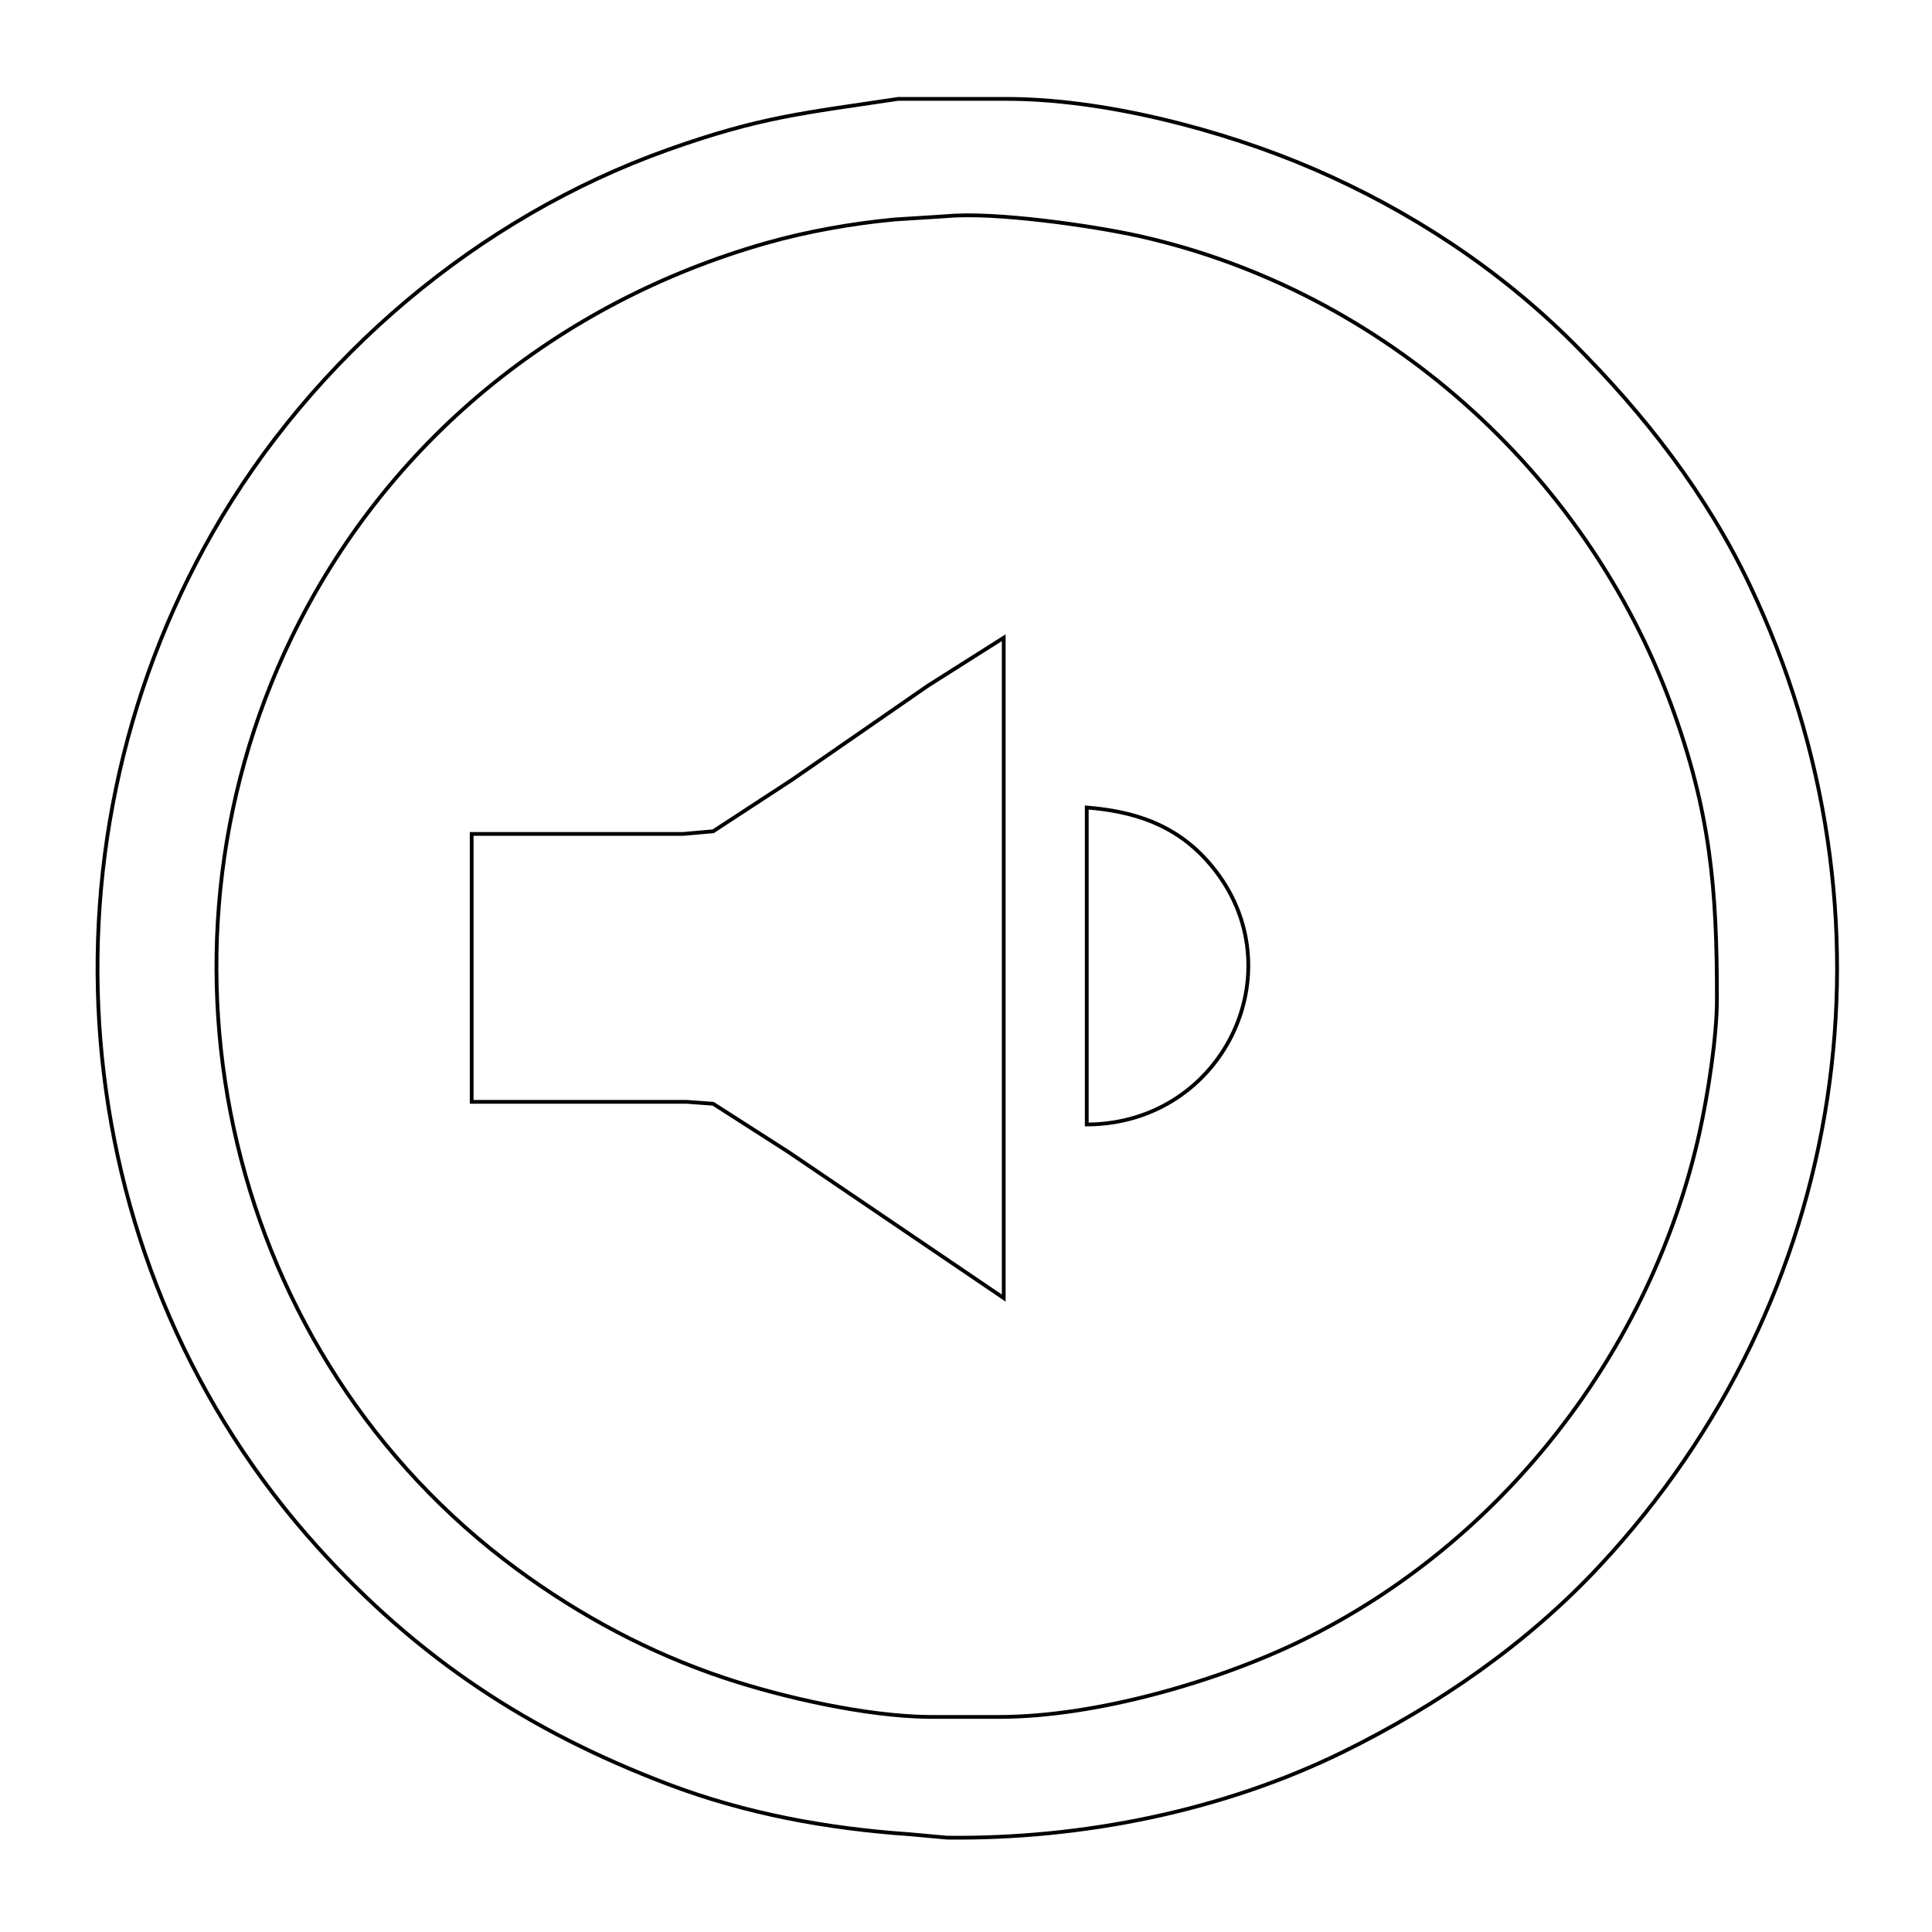
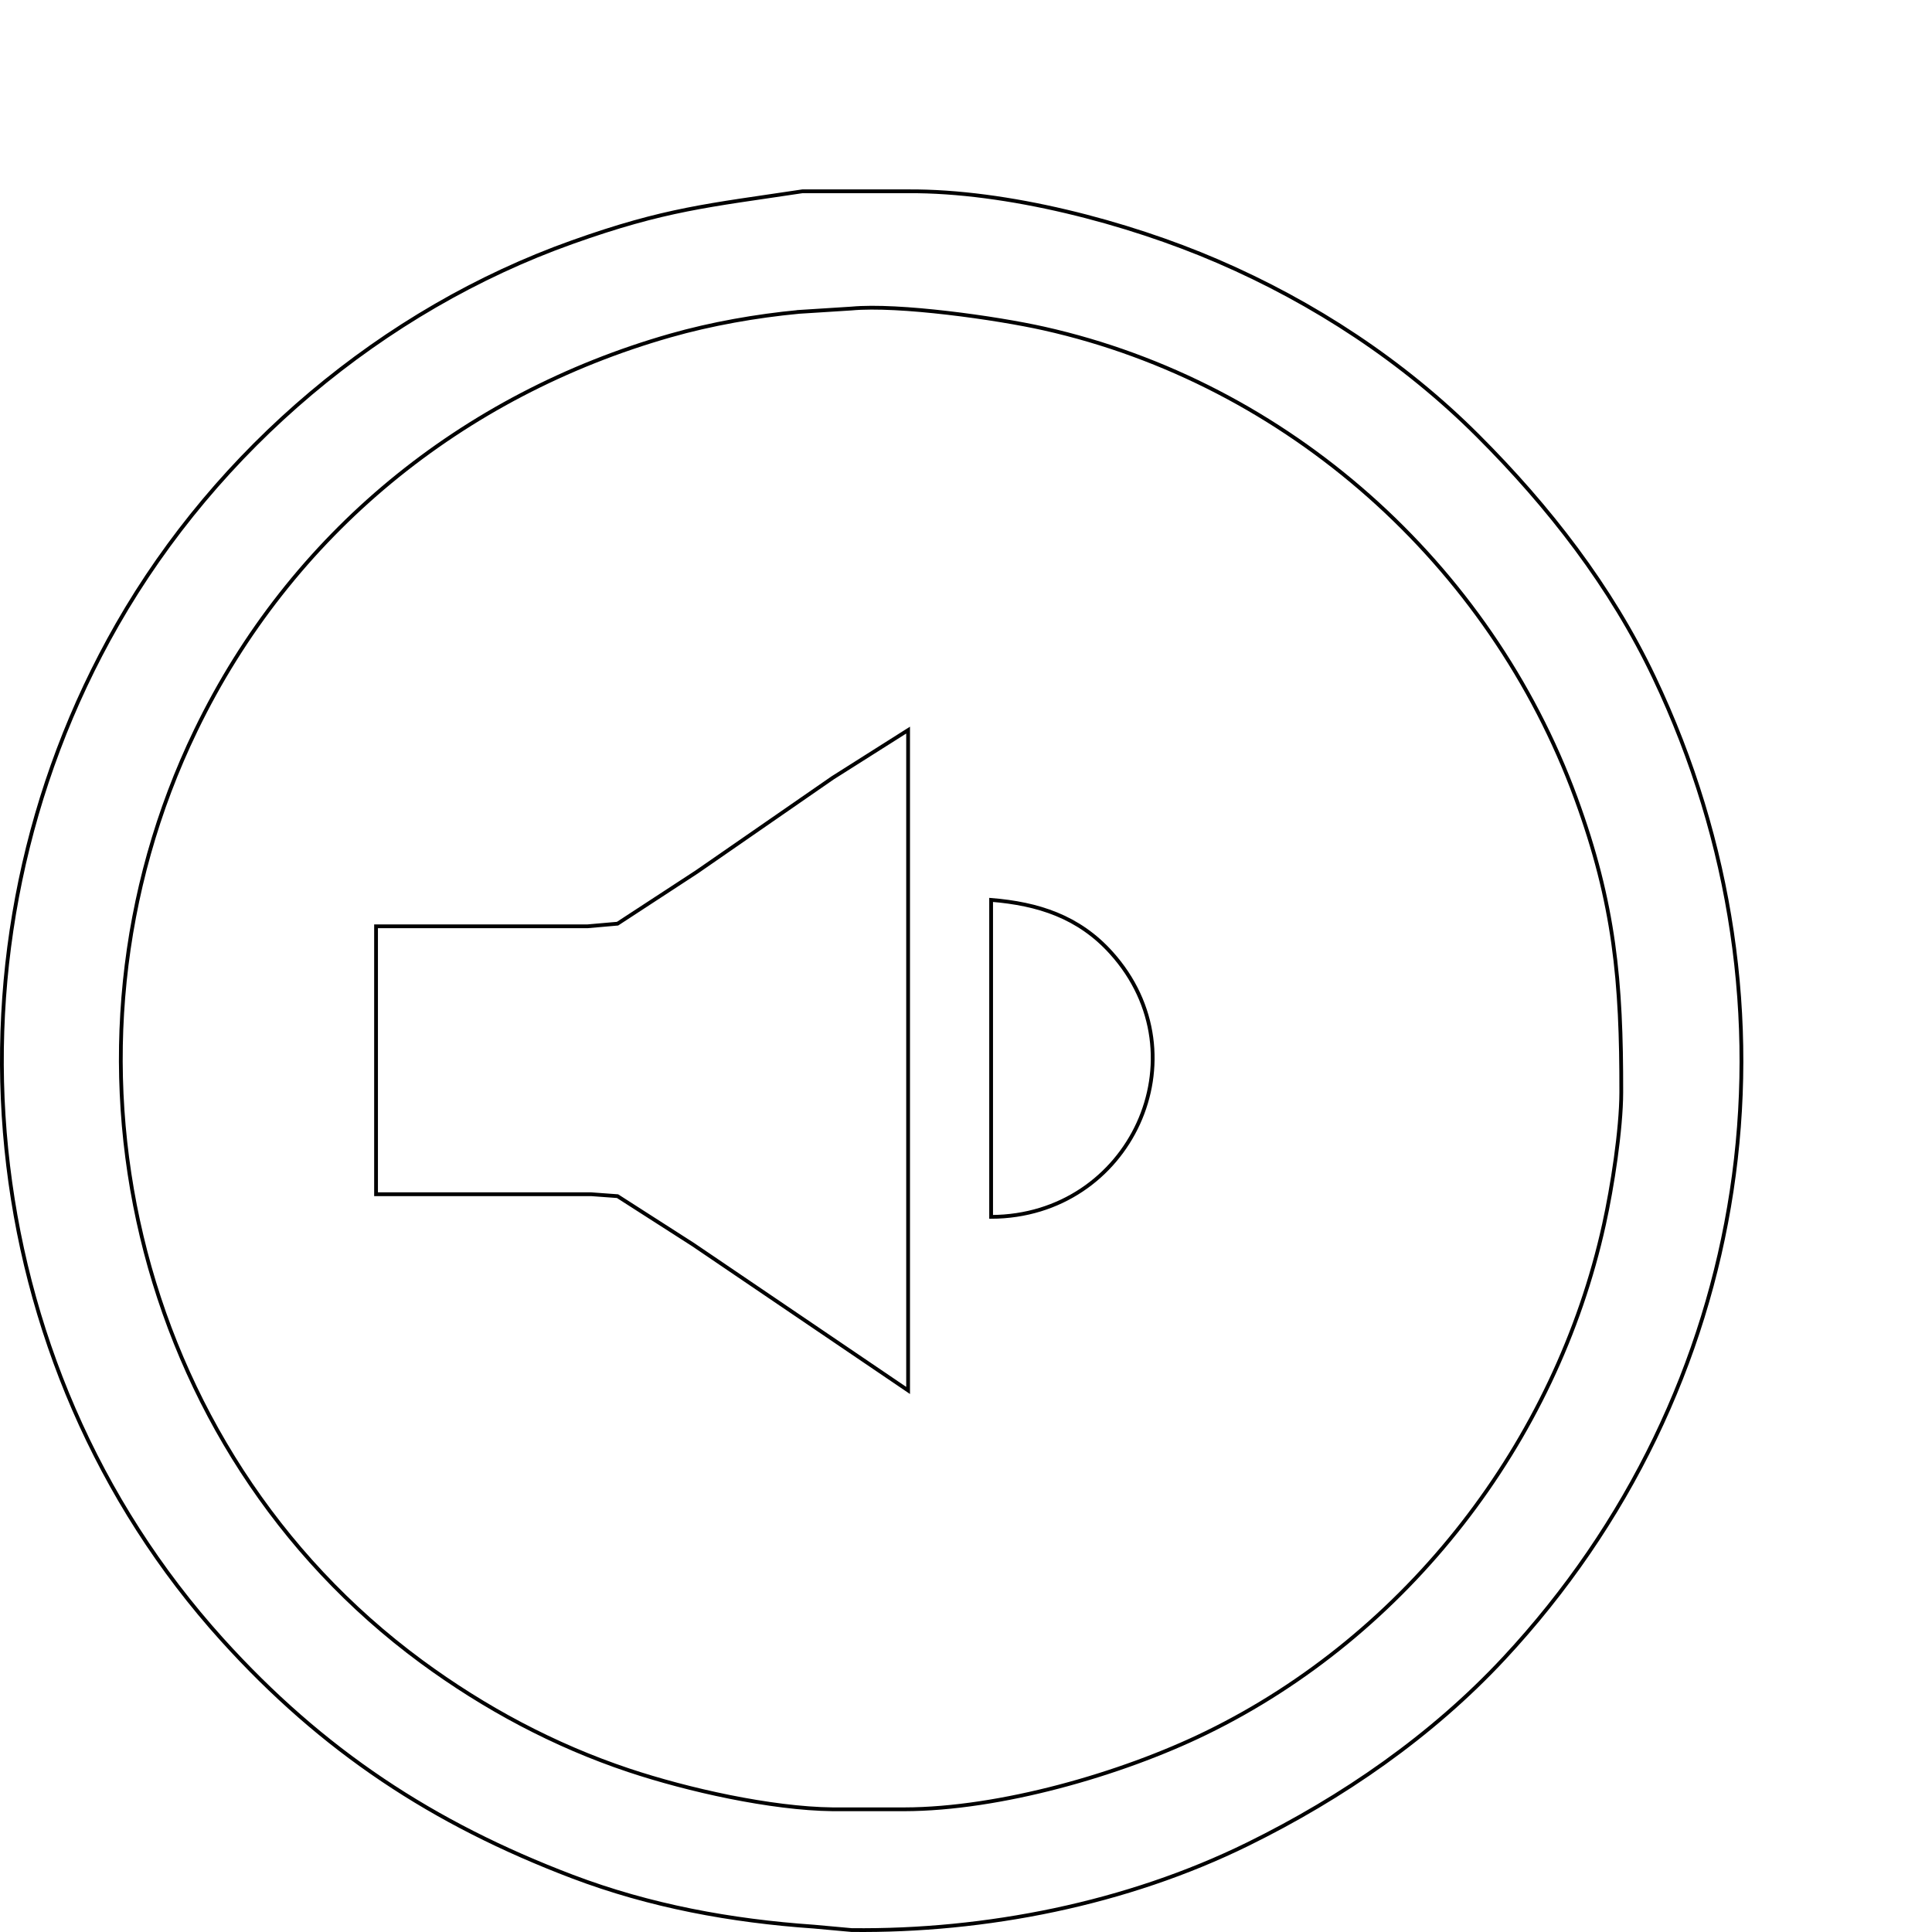
- <svg xmlns="http://www.w3.org/2000/svg" width="7.111in" height="7.111in" viewBox="0 0 512 512">
-   <path id="Volume low" fill="none" stroke="black" stroke-width="1" d="M 266.00,26.21            C 292.10,26.04 324.10,34.41 348.00,44.72              373.56,55.74 397.29,71.29 417.00,91.00              435.78,109.77 452.23,130.89 463.68,155.00              505.28,242.54 490.16,343.89 423.91,415.00              404.75,435.57 381.14,451.88 356.00,464.24              323.95,480.00 286.59,487.41 251.00,487.00              251.00,487.00 241.00,486.09 241.00,486.09              219.12,484.58 197.59,480.63 177.00,472.81              140.08,458.78 110.80,439.49 84.17,410.00              17.74,336.45 7.44,226.58 56.43,141.00              82.93,94.70 126.66,57.62 177.00,39.69              201.62,30.92 213.02,29.97 238.00,26.21              238.00,26.21 266.00,26.21 266.00,26.21 Z            M 237.00,58.17            C 225.75,59.24 213.87,61.33 203.00,64.43              147.81,80.16 102.37,117.11 77.26,169.00              36.04,254.15 60.25,359.32 137.00,415.85              153.77,428.19 172.22,438.07 192.00,444.67              207.61,449.87 229.58,454.80 246.00,455.00              246.00,455.00 265.00,455.00 265.00,455.00              290.20,454.96 322.43,445.75 345.00,434.74              398.29,408.76 437.70,357.70 450.42,300.00              452.59,290.17 454.98,274.95 455.00,265.00              455.05,235.54 453.25,215.10 442.95,187.00              420.22,125.03 366.57,77.04 302.00,62.58              289.37,59.75 263.48,56.12 251.00,57.28              251.00,57.28 237.00,58.17 237.00,58.17 Z            M 181.00,221.00            C 181.00,221.00 189.00,220.30 189.00,220.30              189.00,220.30 210.00,206.58 210.00,206.58              210.00,206.58 246.00,181.66 246.00,181.66              246.00,181.66 266.00,169.00 266.00,169.00              266.00,169.00 266.00,344.00 266.00,344.00              266.00,344.00 209.00,305.33 209.00,305.33              209.00,305.33 189.00,292.51 189.00,292.51              189.00,292.51 182.00,292.00 182.00,292.00              182.00,292.00 125.00,292.00 125.00,292.00              125.00,292.00 125.00,221.00 125.00,221.00              125.00,221.00 181.00,221.00 181.00,221.00 Z            M 319.82,228.01            C 344.52,255.39 324.90,297.89 288.00,298.00              288.00,298.00 288.00,214.00 288.00,214.00              300.47,215.01 311.18,218.44 319.82,228.01 Z" />
+ <svg xmlns="http://www.w3.org/2000/svg" width="7.111in" height="7.111in" viewBox="0 0 512 512" id="svg2" version="1.1">
+   <defs id="defs7" />
+   <path id="Volume low" d="m 240.657,50.694 c 26.1,-0.17 58.1,8.2 82,18.51 25.56,11.02 49.29,26.57 69,46.28 18.78,18.77 35.23,39.89 46.68,64 41.6,87.54 26.48,188.89 -39.77,260 -19.16,20.57 -42.77,36.88 -67.91,49.24 -32.05,15.76 -69.41,23.17 -105,22.76 0,0 -10,-0.91 -10,-0.91 -21.88,-1.51 -43.41,-5.46 -64,-13.28 -36.92,-14.03 -66.2,-33.32 -92.83,-62.81 -66.43,-73.55 -76.73,-183.42 -27.74,-269 26.5,-46.3 70.23,-83.38 120.57,-101.31 24.62,-8.77 36.02,-9.72 61,-13.48 0,0 28,0 28,0 z m -29,31.96 c -11.25,1.07 -23.13,3.16 -34,6.26 -55.19,15.73 -100.63,52.68 -125.74,104.57 -41.22,85.15 -17.01,190.32 59.74,246.85 16.77,12.34 35.22,22.22 55,28.82 15.61,5.2 37.58,10.13 54,10.33 0,0 19,0 19,0 25.2,-0.04 57.43,-9.25 80,-20.26 53.29,-25.98 92.7,-77.04 105.42,-134.74 2.17,-9.83 4.56,-25.05 4.58,-35 0.05,-29.46 -1.75,-49.9 -12.05,-78 -22.73,-61.97 -76.38,-109.96 -140.95,-124.42 -12.63,-2.83 -38.52,-6.46 -51,-5.3 0,0 -14,0.89 -14,0.89 z m -56,162.83 c 0,0 8,-0.7 8,-0.7 0,0 21,-13.72 21,-13.72 0,0 36,-24.92 36,-24.92 0,0 20,-12.66 20,-12.66 0,0 0,175 0,175 0,0 -57,-38.67 -57,-38.67 0,0 -20,-12.82 -20,-12.82 0,0 -7,-0.51 -7,-0.51 0,0 -57,0 -57,0 0,0 0,-71 0,-71 0,0 56,0 56,0 z m 138.82,7.01 c 24.7,27.38 5.08,69.88 -31.82,69.99 0,0 0,-84 0,-84 12.47,1.01 23.18,4.44 31.82,14.01 z" style="fill:none;stroke:#000000;stroke-width:1" />
</svg>
